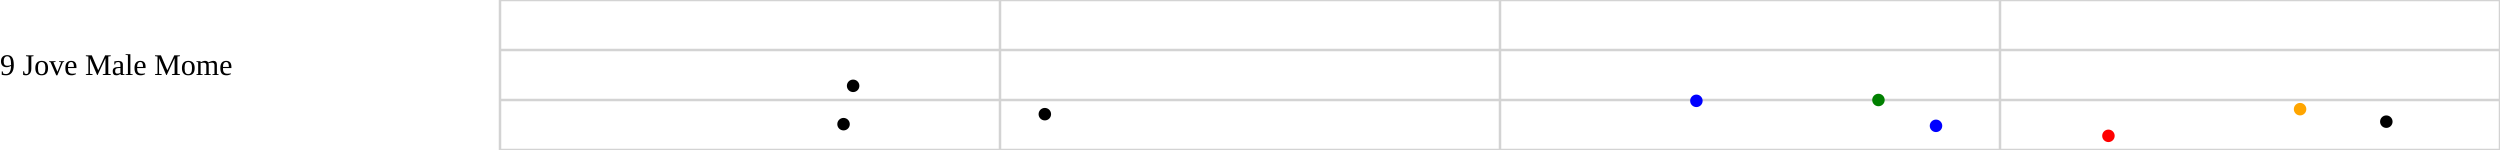
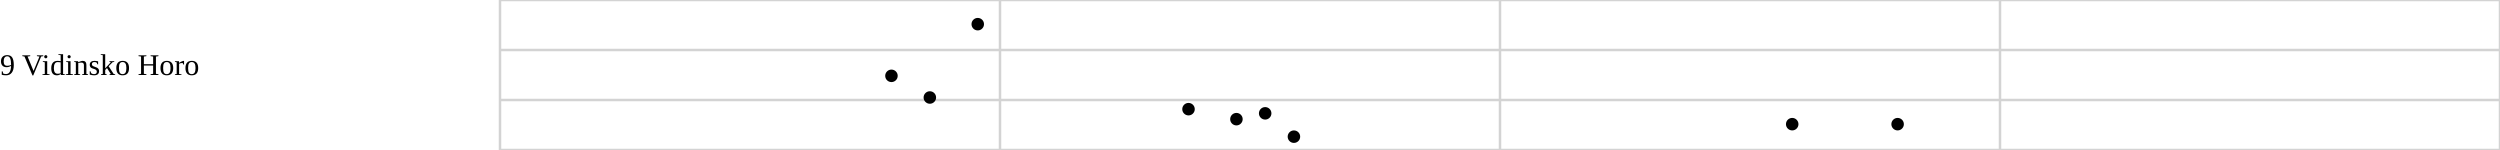
<svg xmlns="http://www.w3.org/2000/svg" viewBox="0, 0, 1000, 60" width="100%" height="100%">
  <text x="0" y="30">
- 9 Jove Male Mome
+ 9 Vidinsko Horo
</text>
  <line x1="200" y1="0" x2="1000" y2="0" stroke="lightgray" />
  <line x1="200" y1="20.0" x2="1000" y2="20.0" stroke="lightgray" />
  <line x1="200" y1="40.0" x2="1000" y2="40.0" stroke="lightgray" />
  <line x1="200" y1="60" x2="1000" y2="60" stroke="lightgray" />
  <line x1="200.0" y1="0" x2="200.0" y2="60" stroke="lightgray" />
  <line x1="400.0" y1="0" x2="400.0" y2="60" stroke="lightgray" />
  <line x1="600.0" y1="0" x2="600.0" y2="60" stroke="lightgray" />
  <line x1="800.0" y1="0" x2="800.0" y2="60" stroke="lightgray" />
  <line x1="1000.0" y1="0" x2="1000.0" y2="60" stroke="lightgray" />
-   <circle cx="337.417" cy="49.667" r="2" stroke="black" fill="black" />
-   <circle cx="341.25" cy="34.333" r="2" stroke="black" fill="black" />
-   <circle cx="417.933" cy="45.667" r="2" stroke="black" fill="black" />
-   <circle cx="954.529" cy="48.667" r="2" stroke="black" fill="black" />
-   <circle cx="678.554" cy="40.333" r="2" stroke="blue" fill="blue" />
-   <circle cx="774.401" cy="50.333" r="2" stroke="blue" fill="blue" />
-   <circle cx="751.38" cy="40.0" r="2" stroke="green" fill="green" />
-   <circle cx="843.372" cy="54.333" r="2" stroke="red" fill="red" />
-   <circle cx="920.032" cy="43.667" r="2" stroke="orange" fill="orange" />
+   <circle cx="356.582" cy="30.333" r="2" stroke="black" fill="black" />
+   <circle cx="371.937" cy="39.0" r="2" stroke="black" fill="black" />
+   <circle cx="391.102" cy="9.667" r="2" stroke="black" fill="black" />
+   <circle cx="475.405" cy="43.667" r="2" stroke="black" fill="black" />
+   <circle cx="494.57" cy="47.667" r="2" stroke="black" fill="black" />
+   <circle cx="506.069" cy="45.333" r="2" stroke="black" fill="black" />
+   <circle cx="517.568" cy="54.667" r="2" stroke="black" fill="black" />
+   <circle cx="716.883" cy="49.667" r="2" stroke="black" fill="black" />
+   <circle cx="759.046" cy="49.667" r="2" stroke="black" fill="black" />
</svg>
